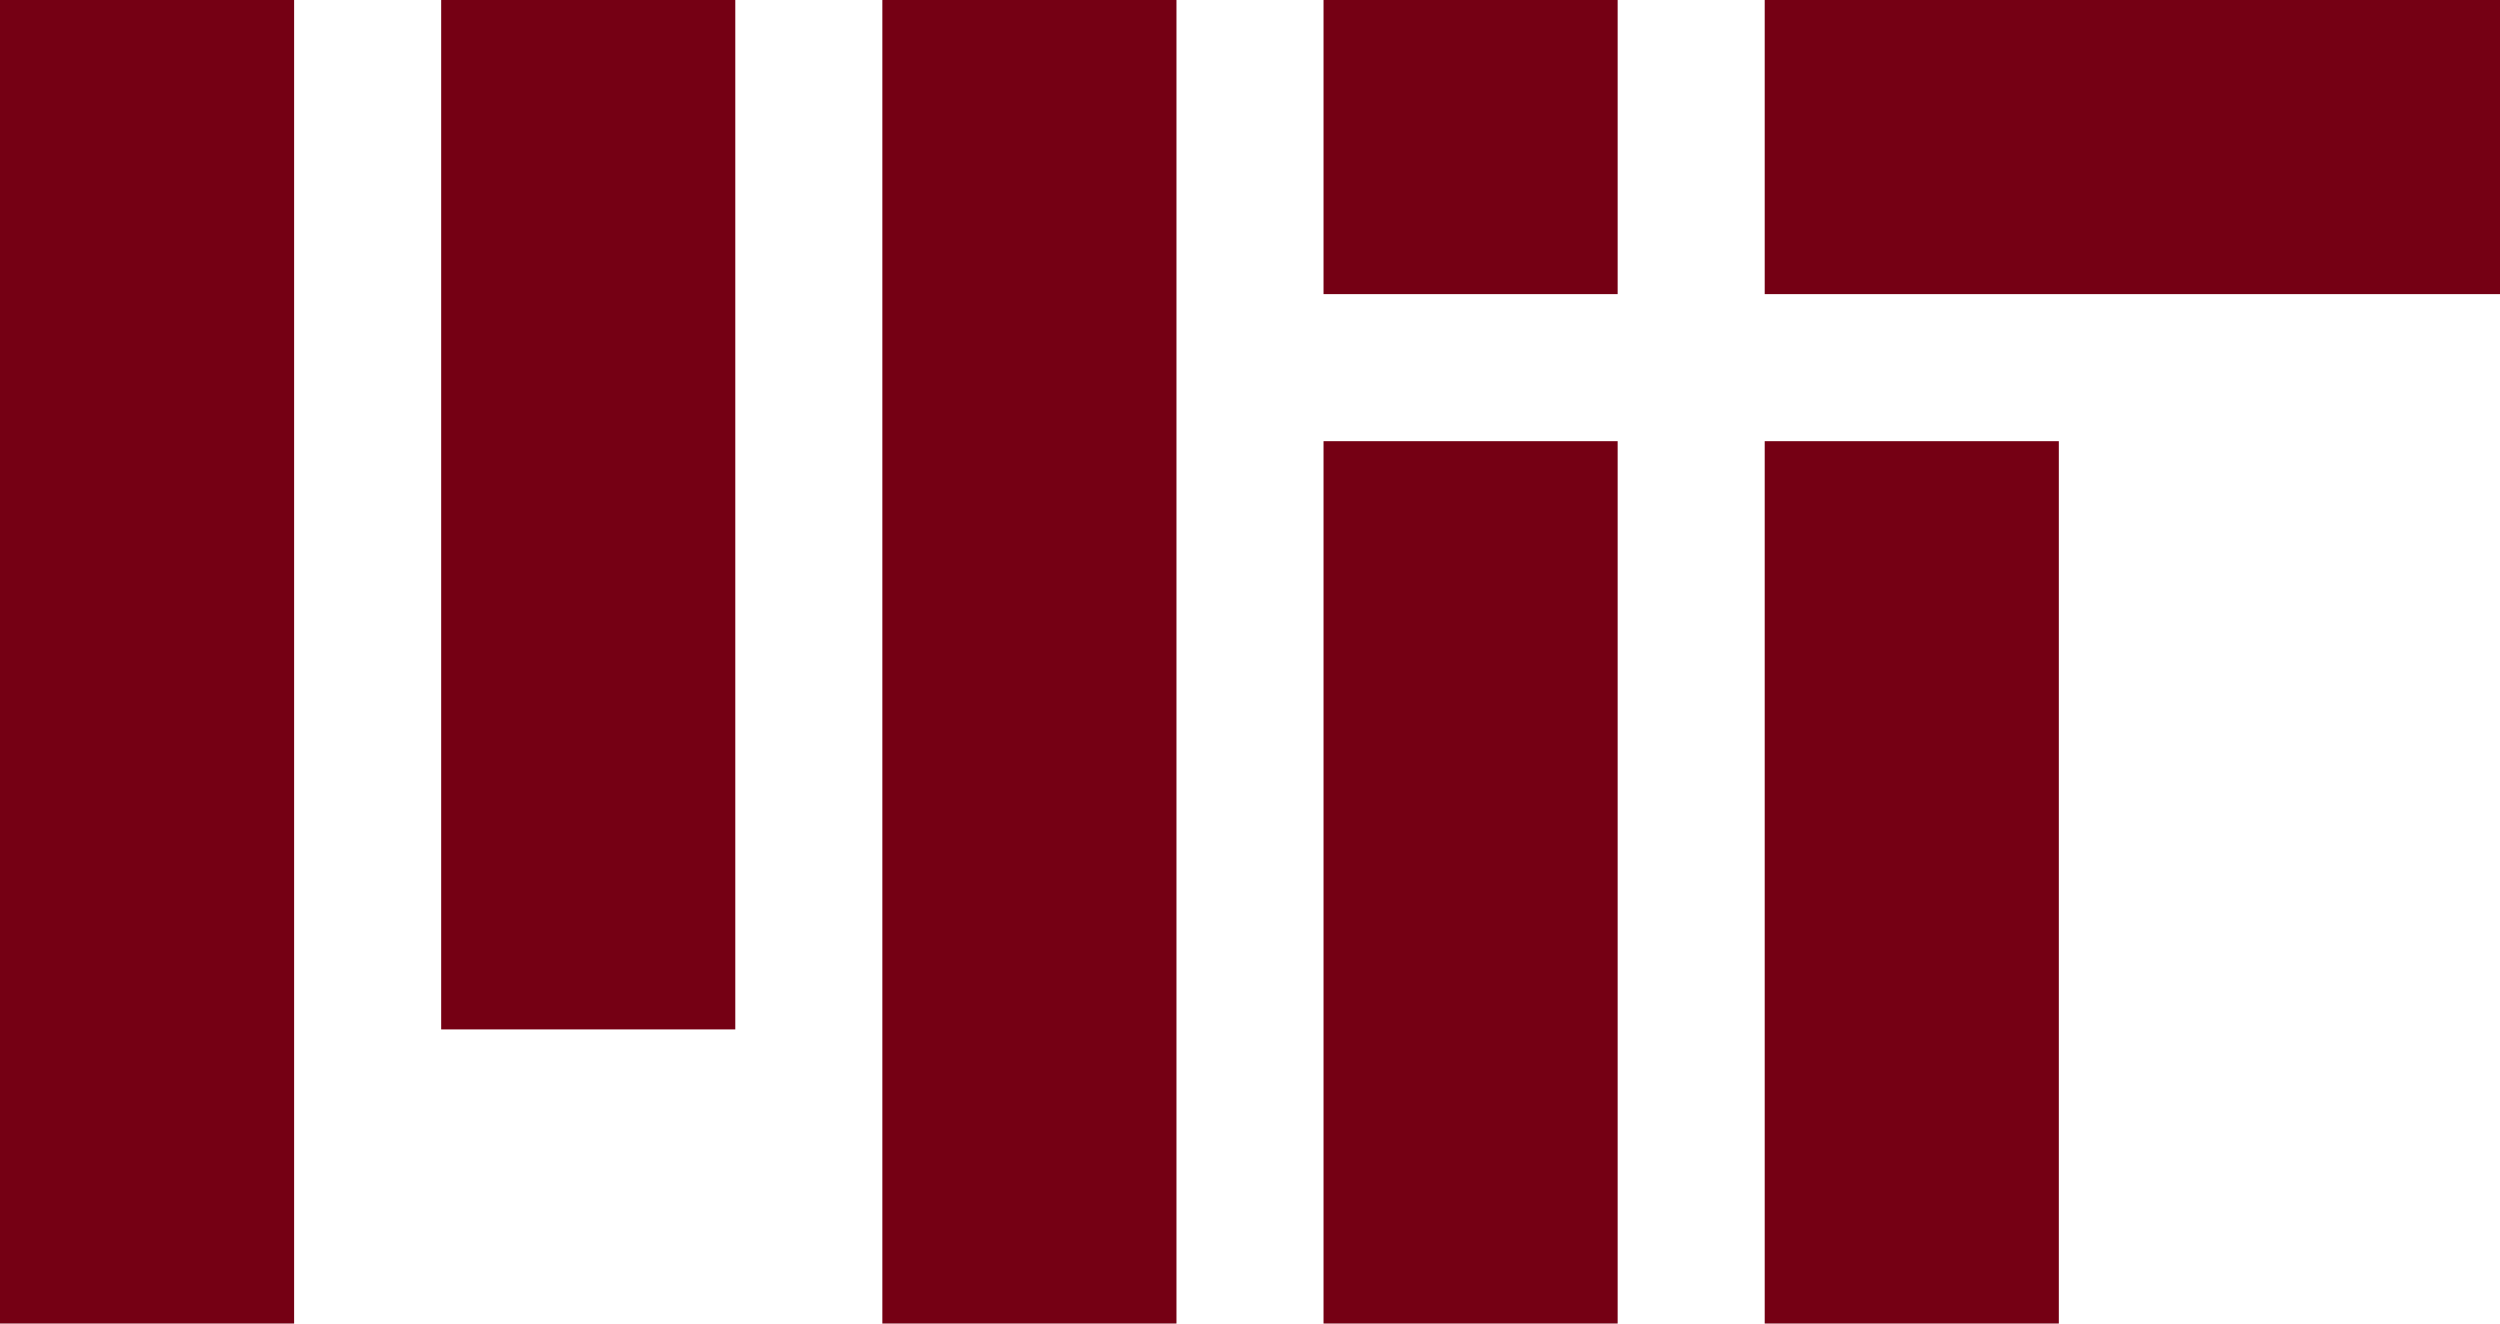
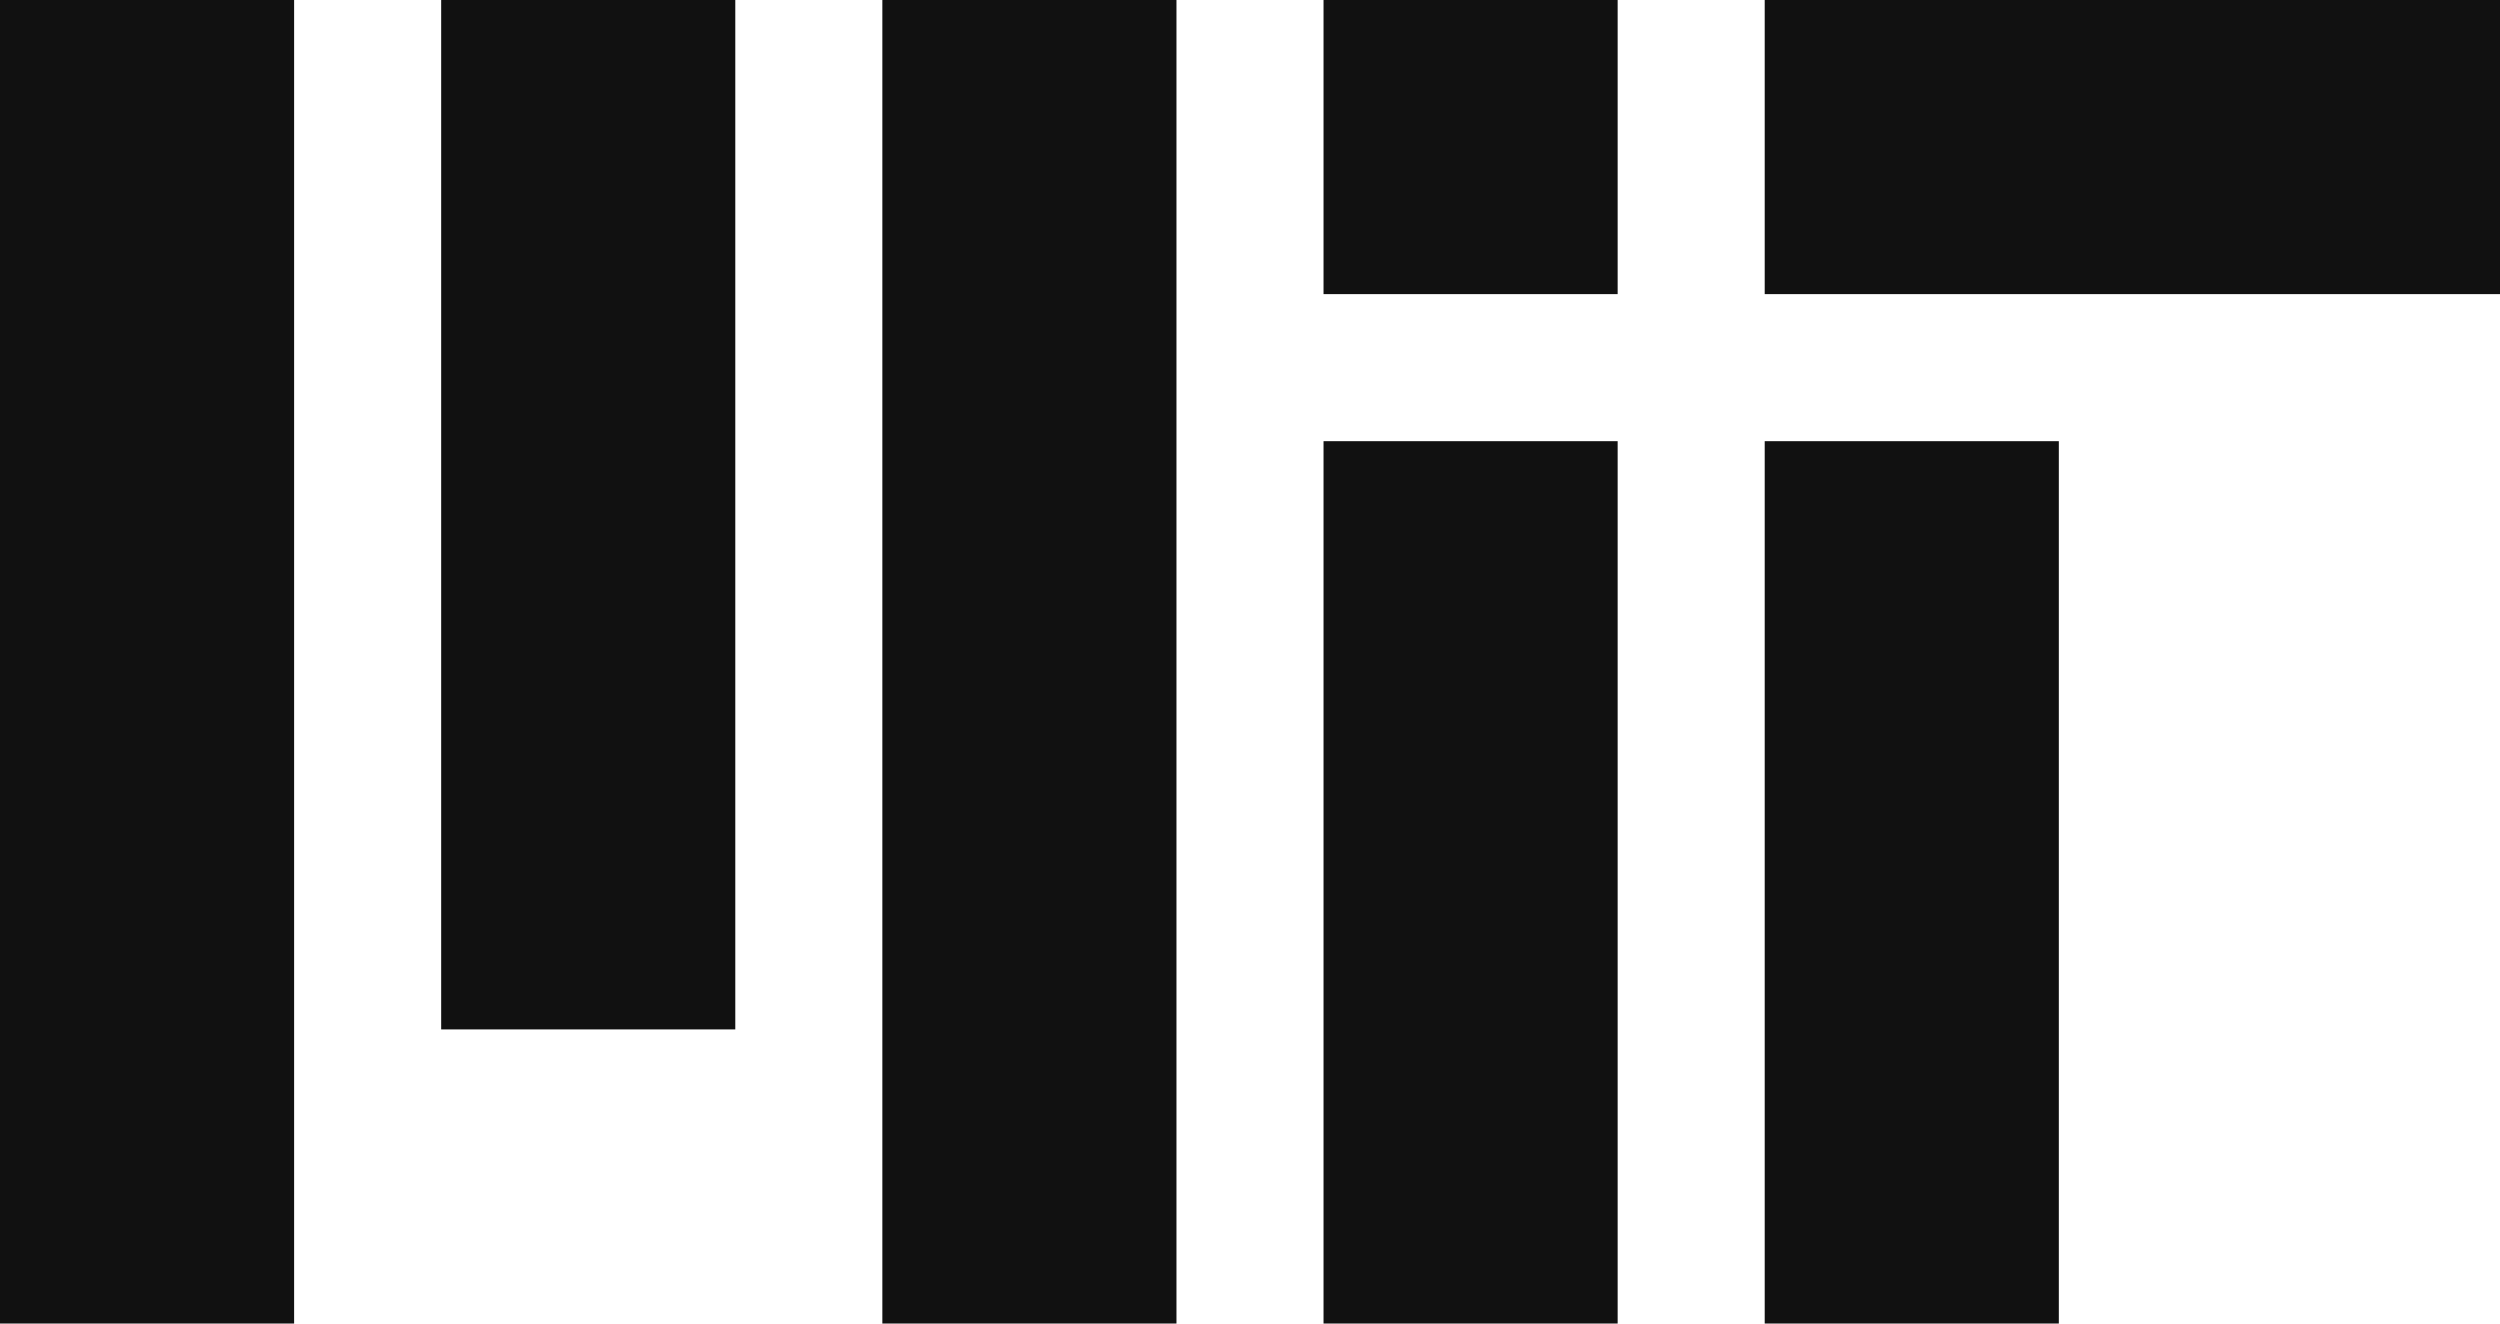
<svg xmlns="http://www.w3.org/2000/svg" viewBox="160 159.25 1360 720">
-   <path fill="#750014" d="M880,879.252h160v-480H880V879.252z M1120,319.252h400v-160h-400V319.252z M880,159.252h160v160  H880V159.252z M640,879.252h160v-720H640V879.252z M400,719.252h160v-560H400V719.252z M160,879.252h160v-720H160  V879.252z M1120,879.252h160v-480h-160V879.252z" />
+   <path fill="#111" d="M880,879.252h160v-480H880V879.252z M1120,319.252h400v-160h-400V319.252z M880,159.252h160v160  H880V159.252z M640,879.252h160v-720H640V879.252z M400,719.252h160v-560H400V719.252z M160,879.252h160v-720H160  V879.252z M1120,879.252h160v-480h-160V879.252z" />
</svg>
